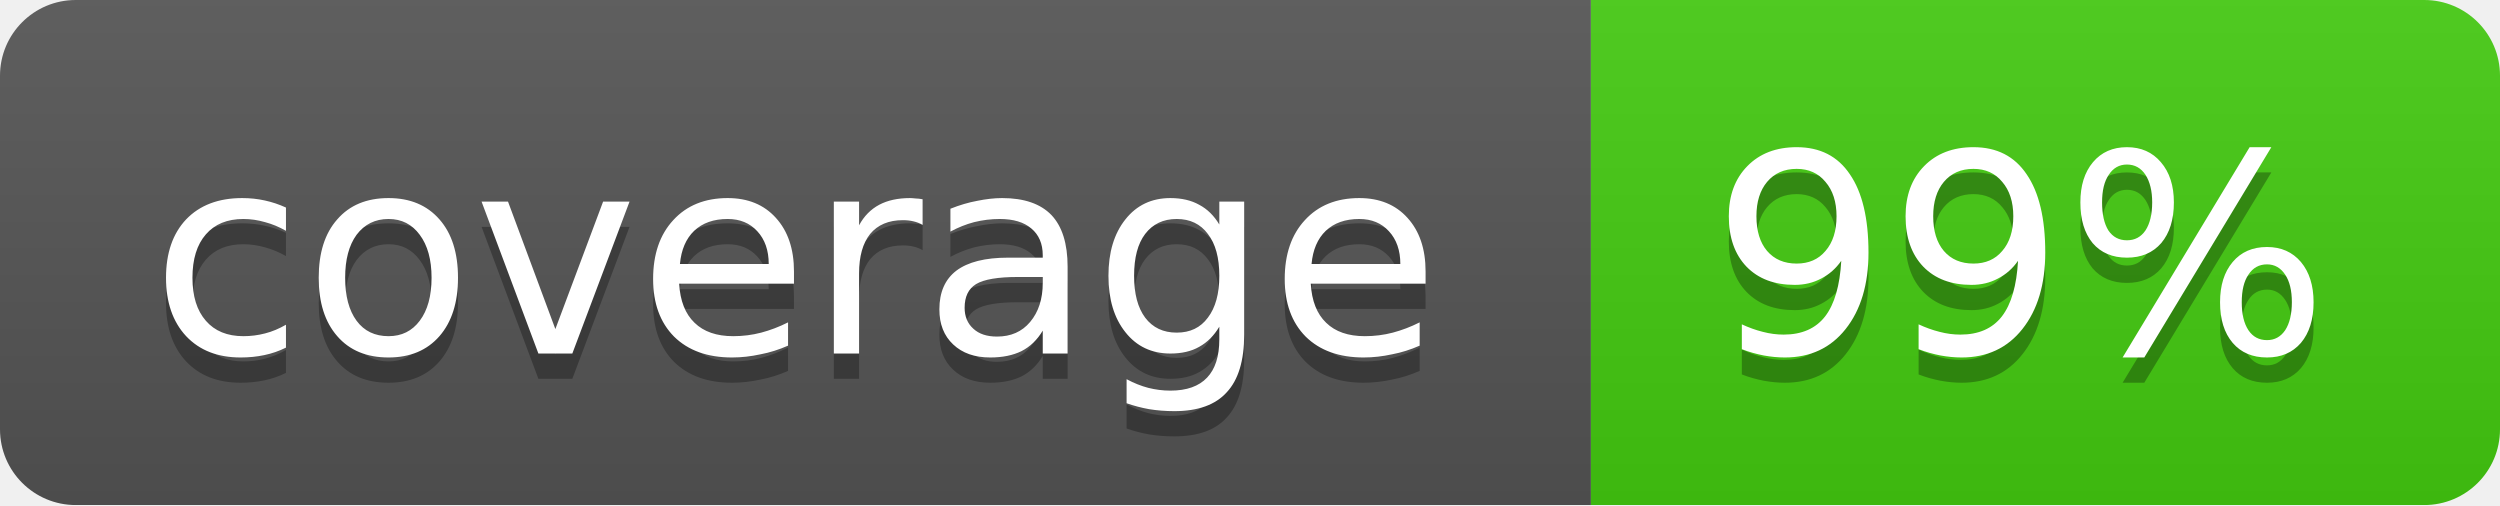
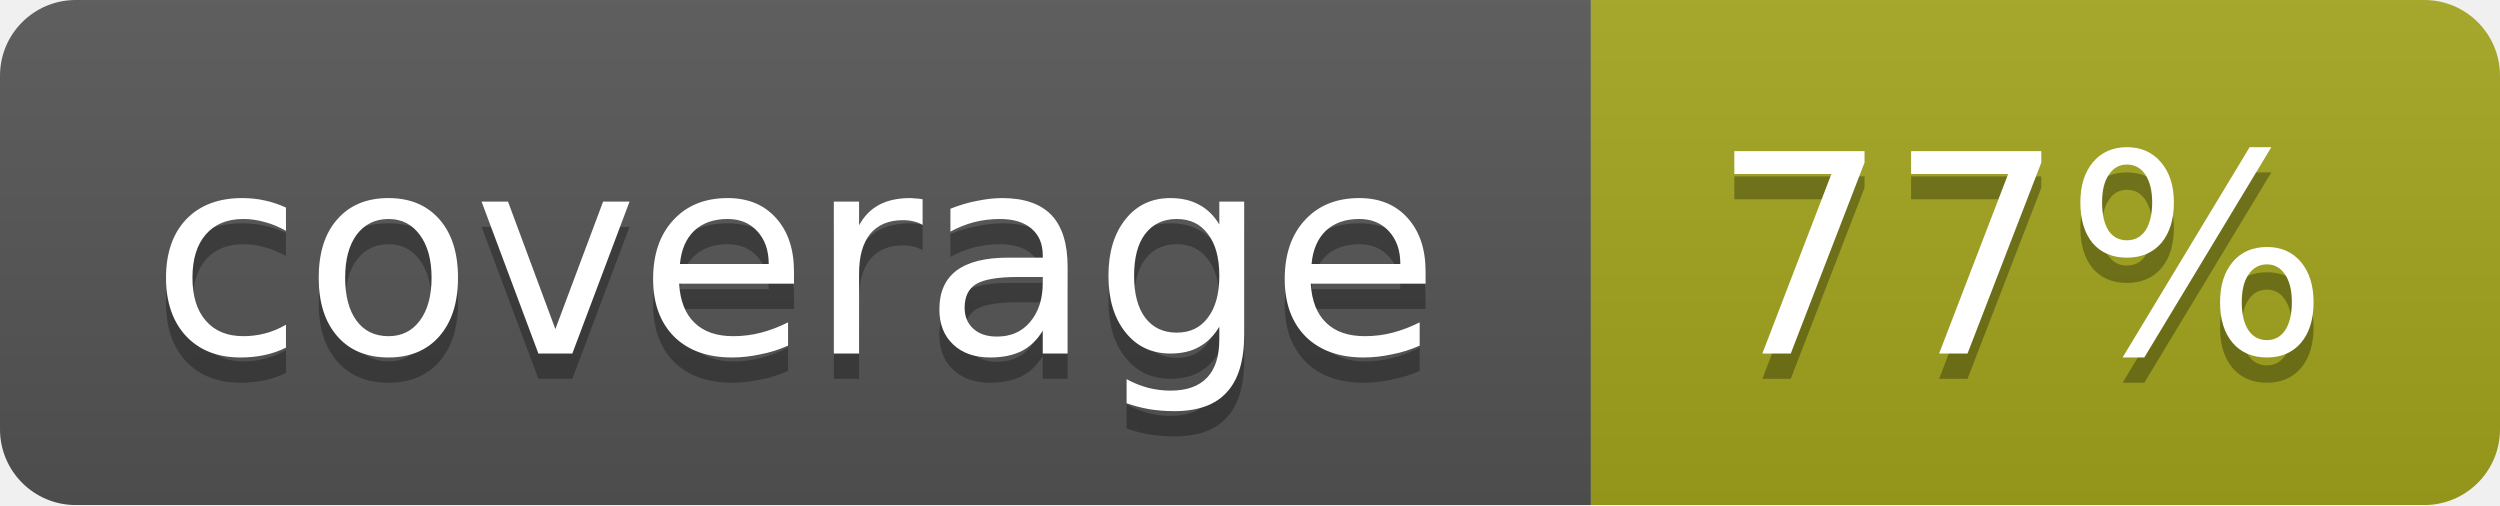
<svg xmlns="http://www.w3.org/2000/svg" width="99" height="20">
  <linearGradient id="b" x2="0" y2="100%">
    <stop offset="0" stop-color="#bbb" stop-opacity=".1" />
    <stop offset="1" stop-opacity=".1" />
  </linearGradient>
  <mask id="a">
    <rect width="99" height="20" rx="3" fill="#fff" />
  </mask>
  <g mask="url(#a)">
    <path fill="#555" d="M0 0h63v20H0z" />
-     <path fill="#4c1" d="M63 0h36v20H63z" />
+     <path fill="#a4a61d" d="M63 0h36v20H63z" />
    <path fill="url(#b)" d="M0 0h99v20H0z" />
  </g>
  <g fill="#fff" text-anchor="middle" font-family="DejaVu Sans,Verdana,Geneva,sans-serif" font-size="11">
    <text x="31.5" y="15" fill="#010101" fill-opacity=".3">coverage</text>
    <text x="31.5" y="14">coverage</text>
-     <text x="80" y="15" fill="#010101" fill-opacity=".3">99%</text>
-     <text x="80" y="14">99%</text>
+     <text x="80" y="15" fill="#010101" fill-opacity=".3">77%</text>
+     <text x="80" y="14">77%</text>
  </g>
</svg>
